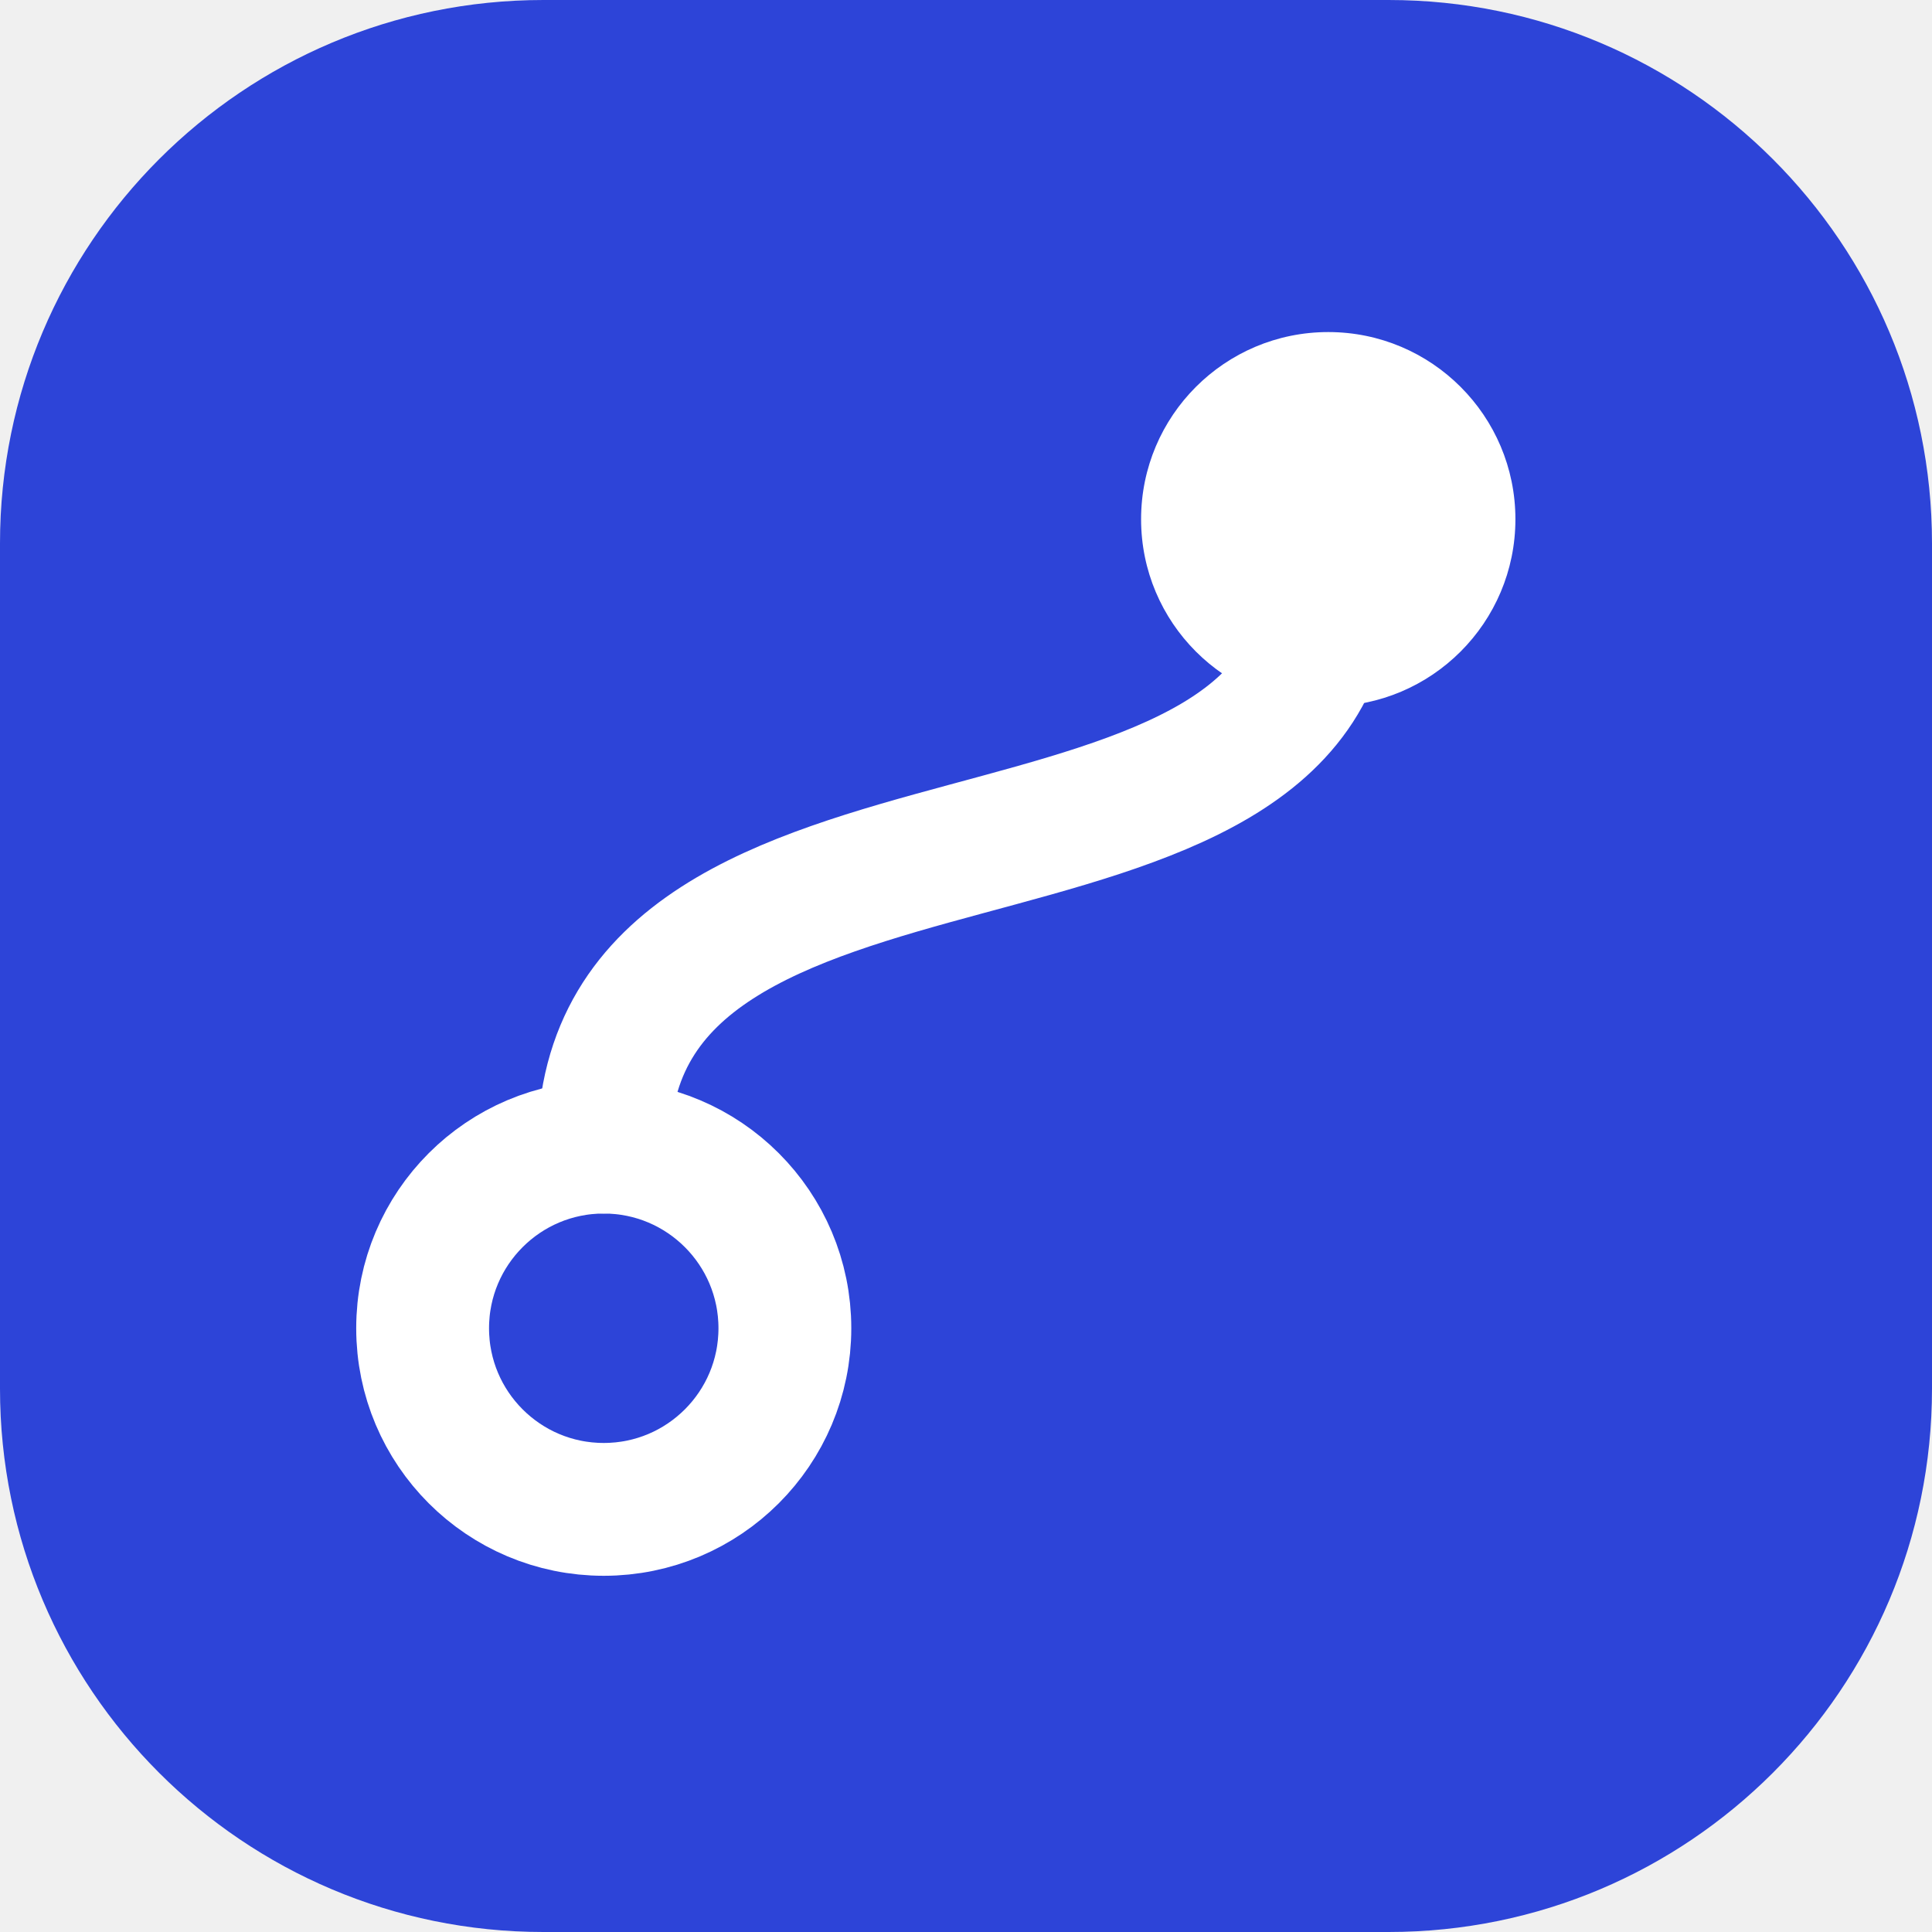
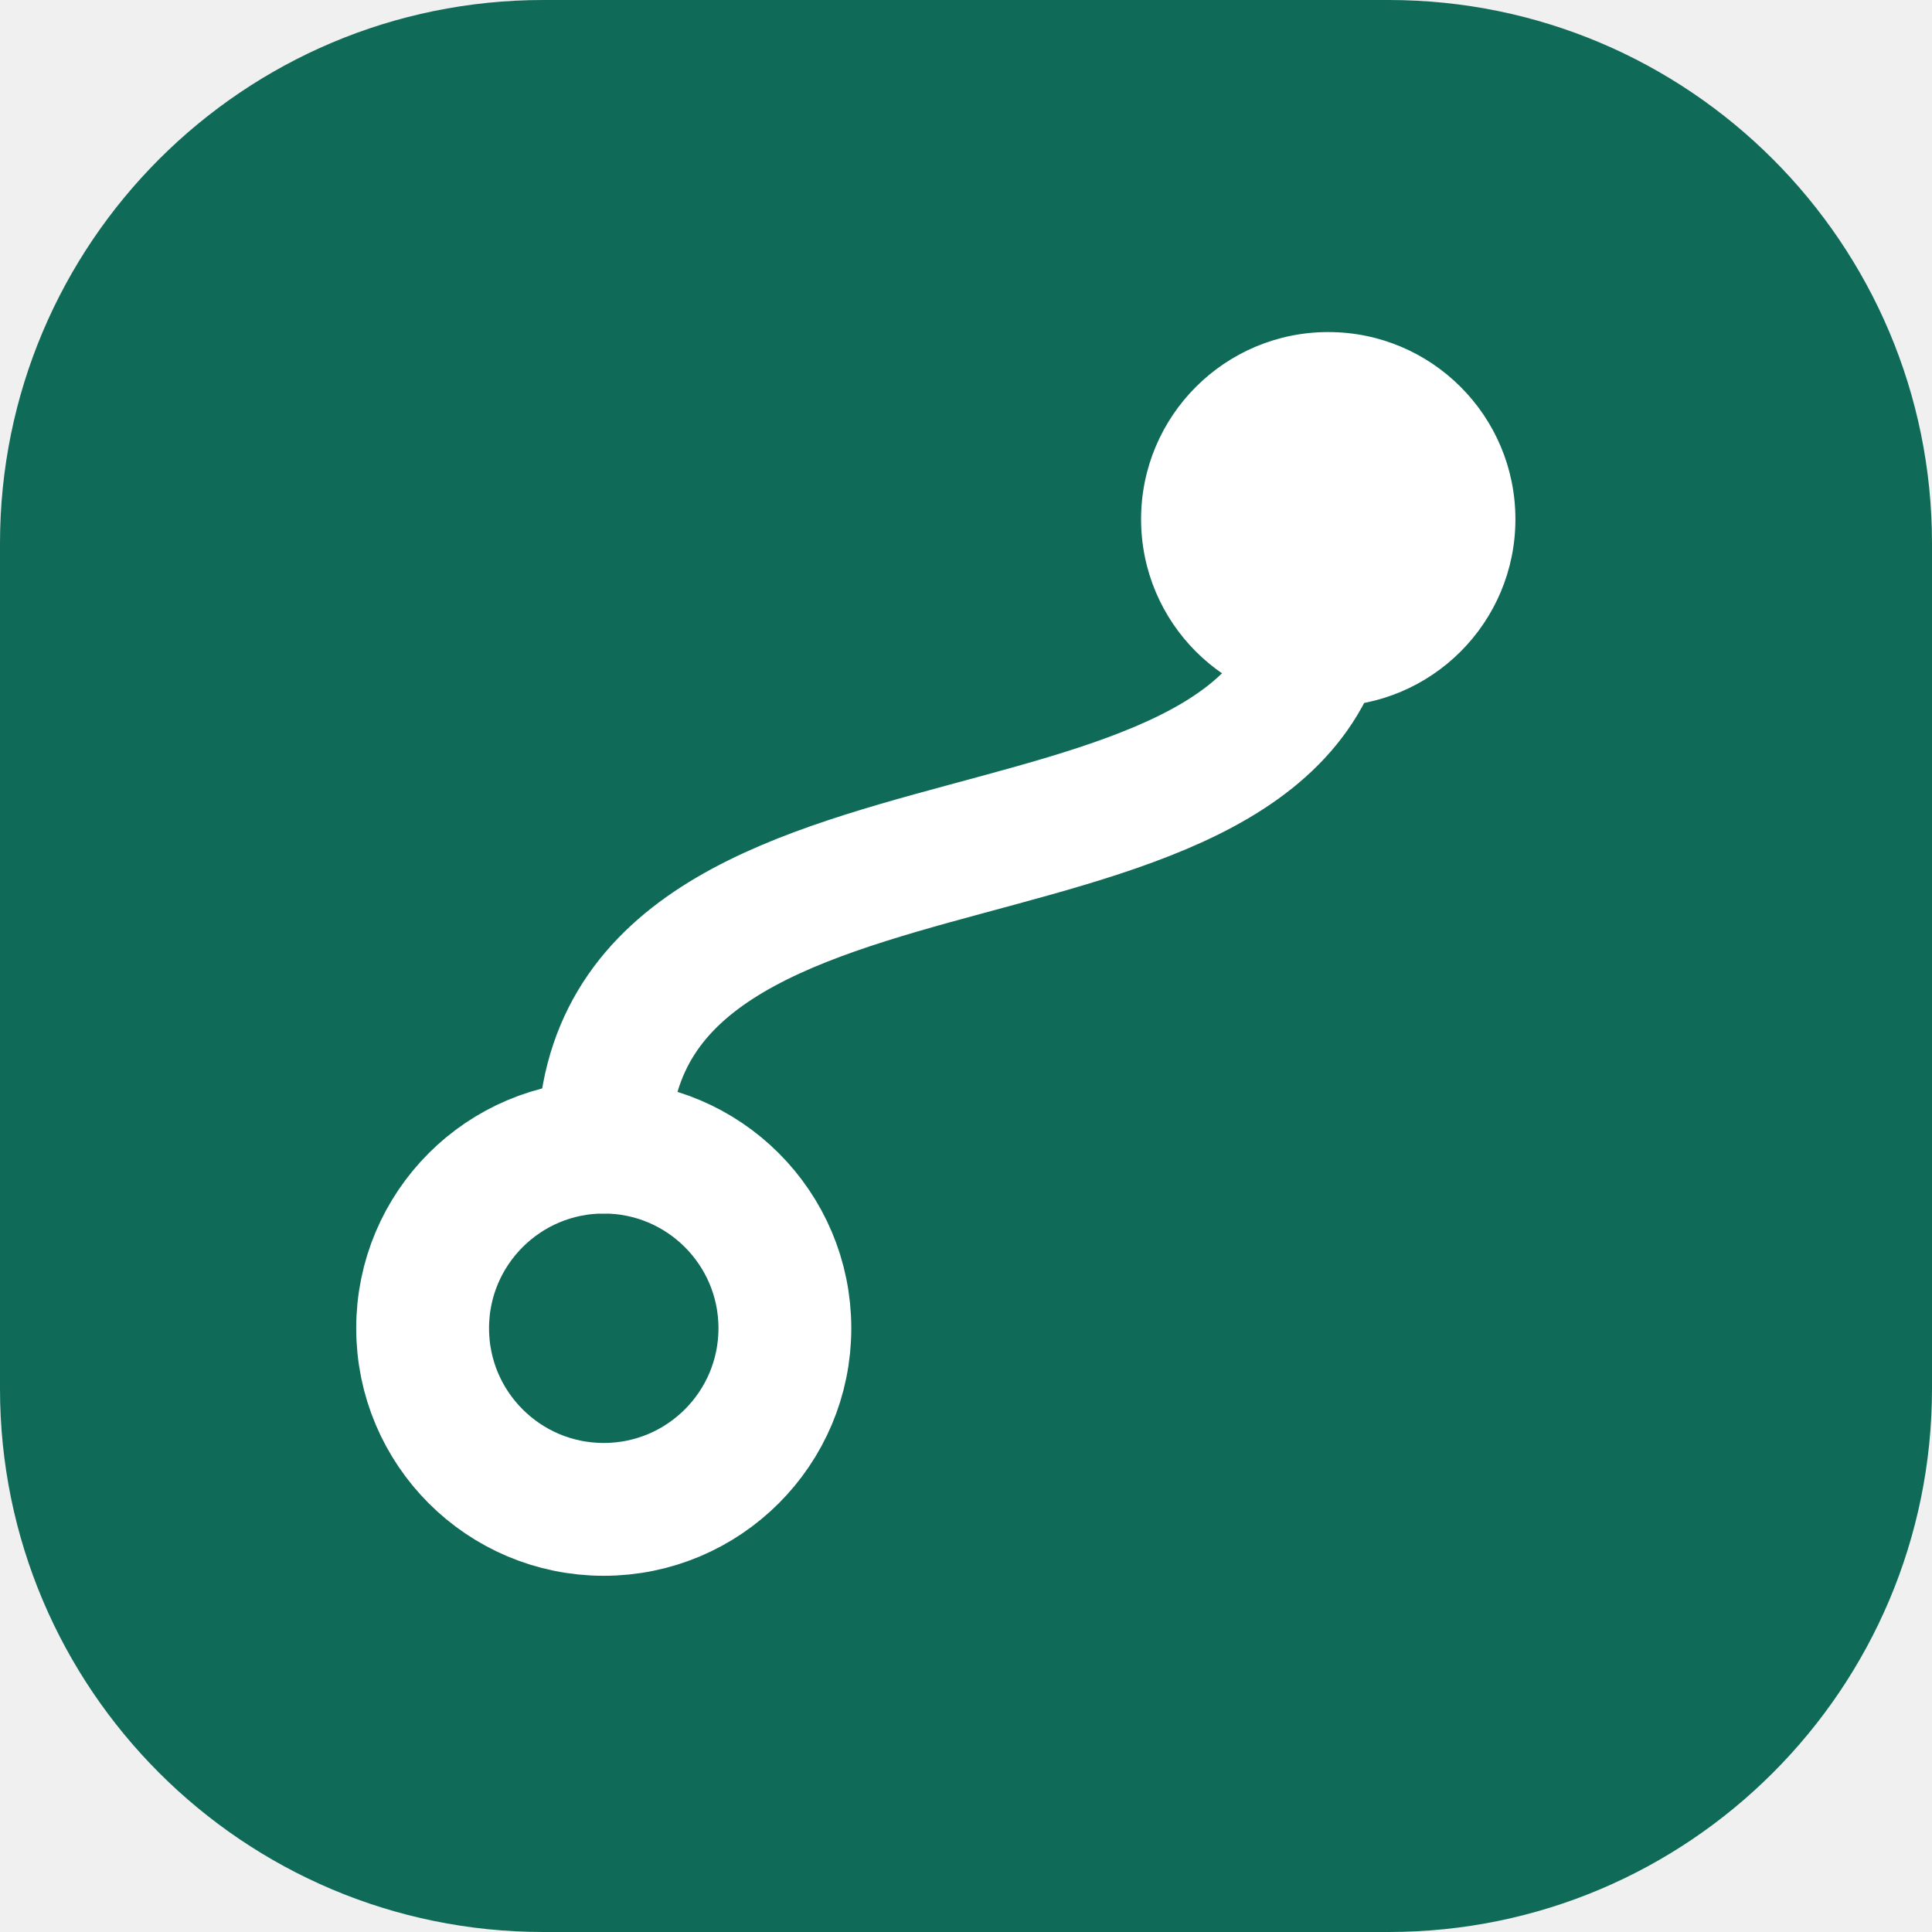
<svg xmlns="http://www.w3.org/2000/svg" viewBox="0 0 32 32">
-   <rect width="32" height="32" rx="9" fill="#2D44D8" />
+   <rect width="32" height="32" rx="9" fill="#0F6B58" />
  <circle cx="10" cy="22" r="3" fill="none" stroke="#fff" stroke-width="2.2" />
  <path d="M10 19c0-6.5 12-3.5 12-9.5" fill="none" stroke="#fff" stroke-width="2.2" stroke-linecap="round" />
  <circle cx="22" cy="8.6" r="3.1" fill="#fff" />
</svg>
